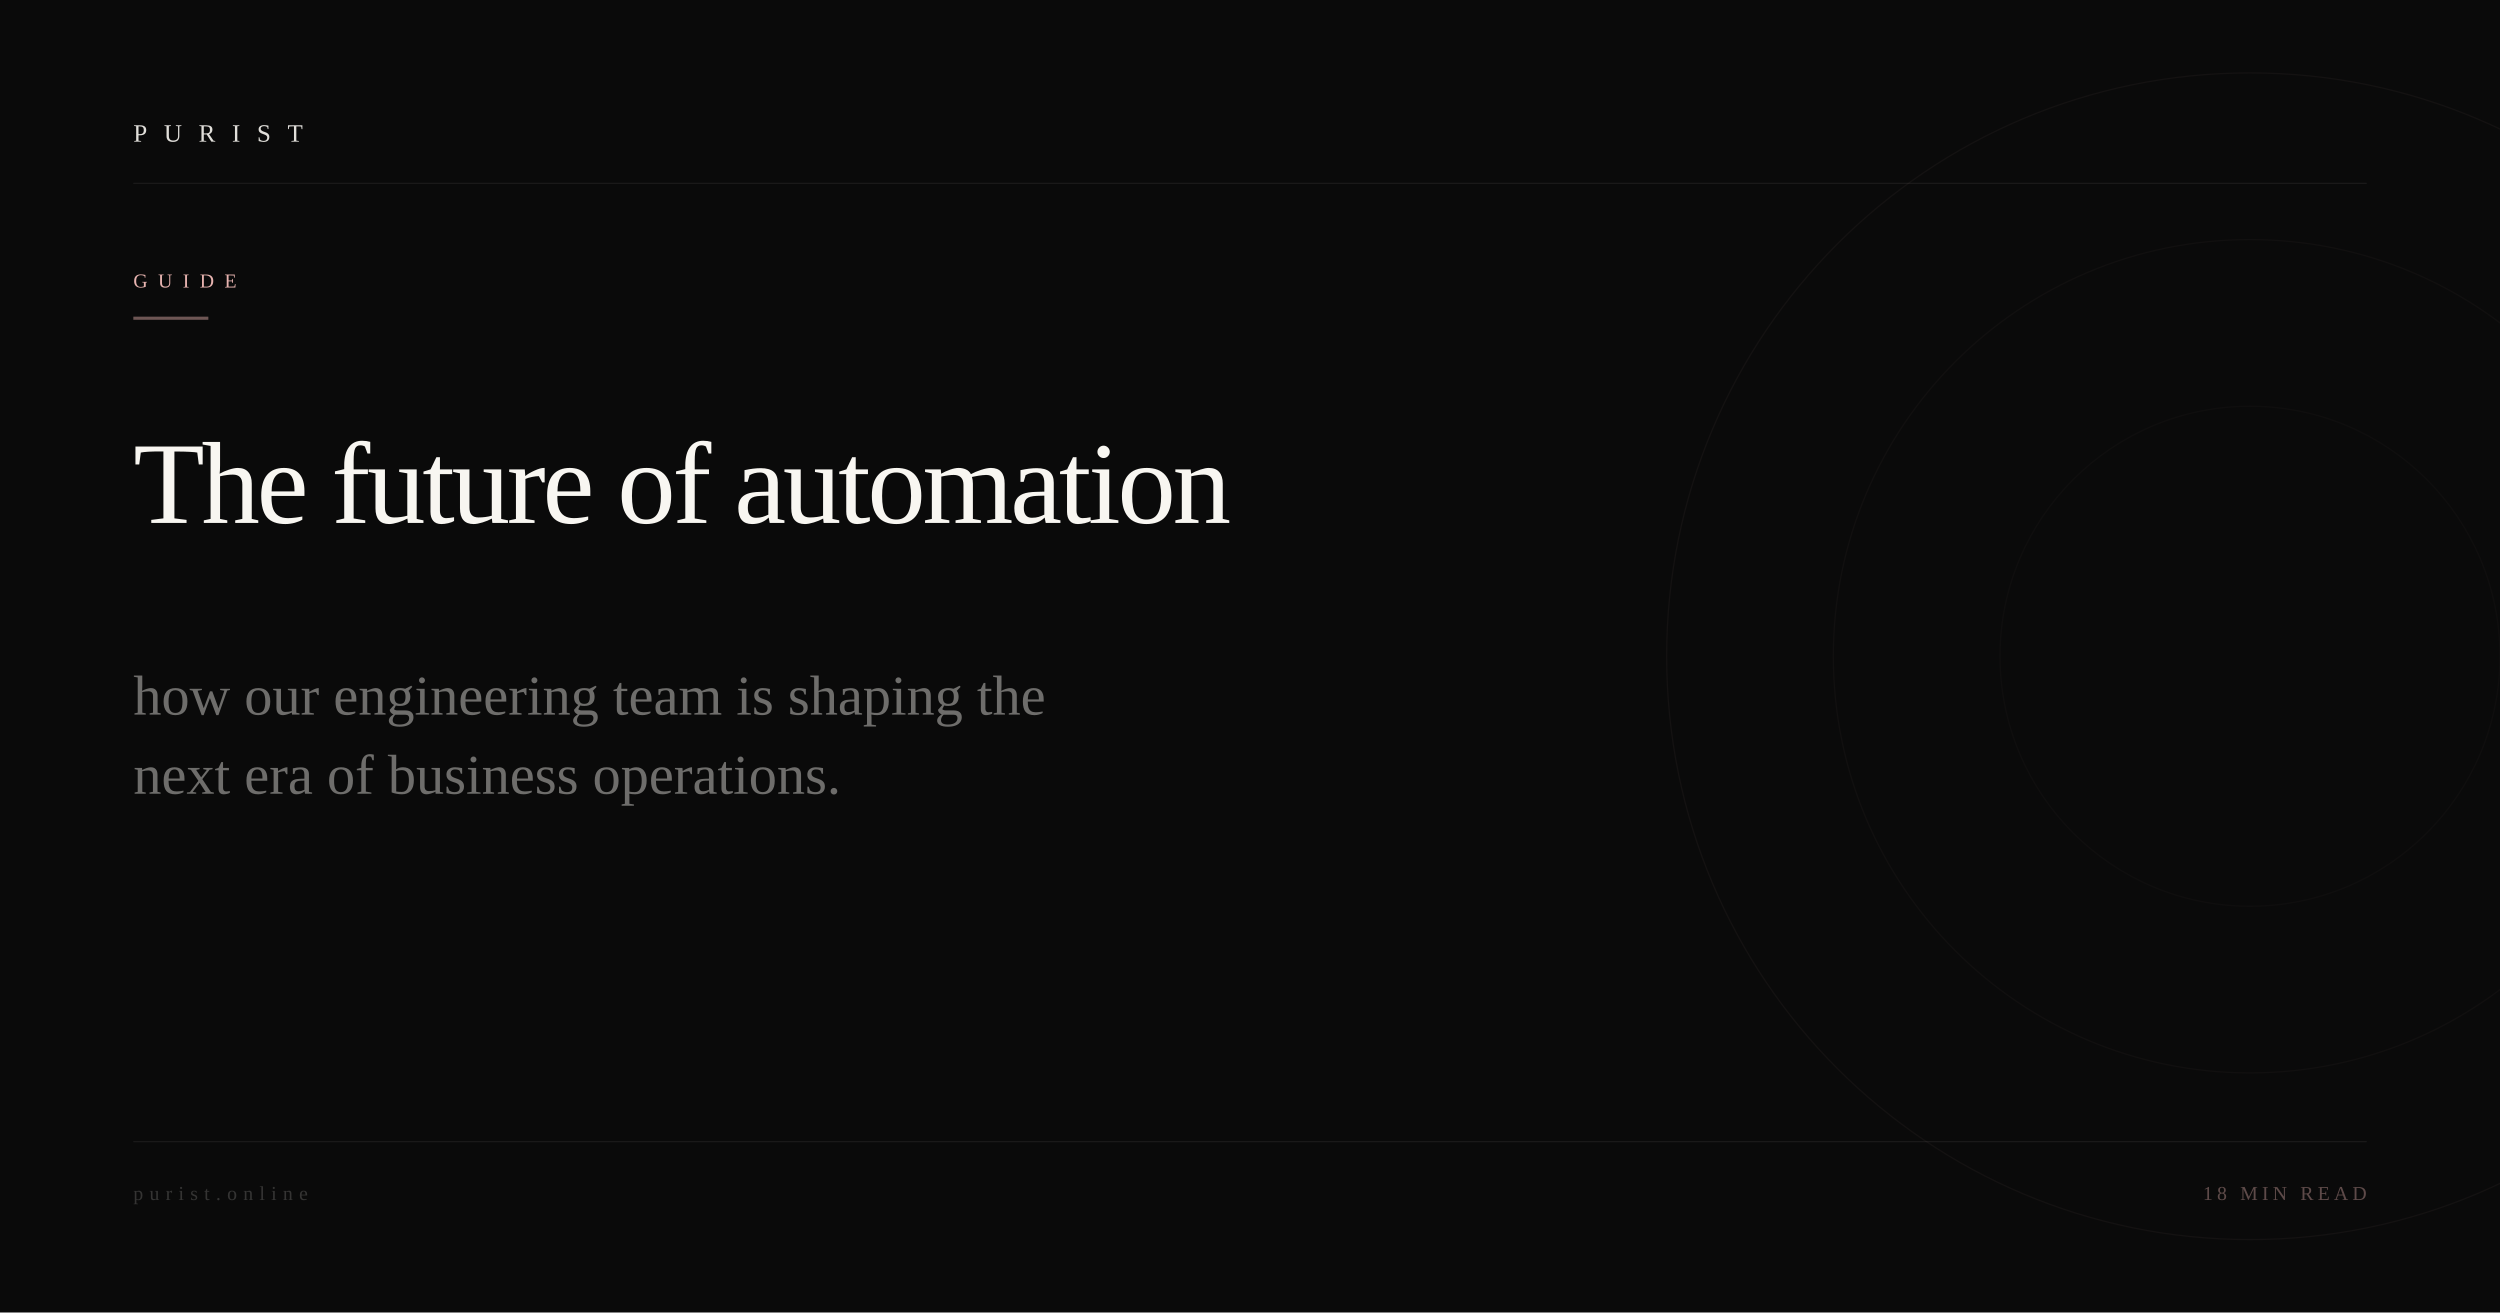
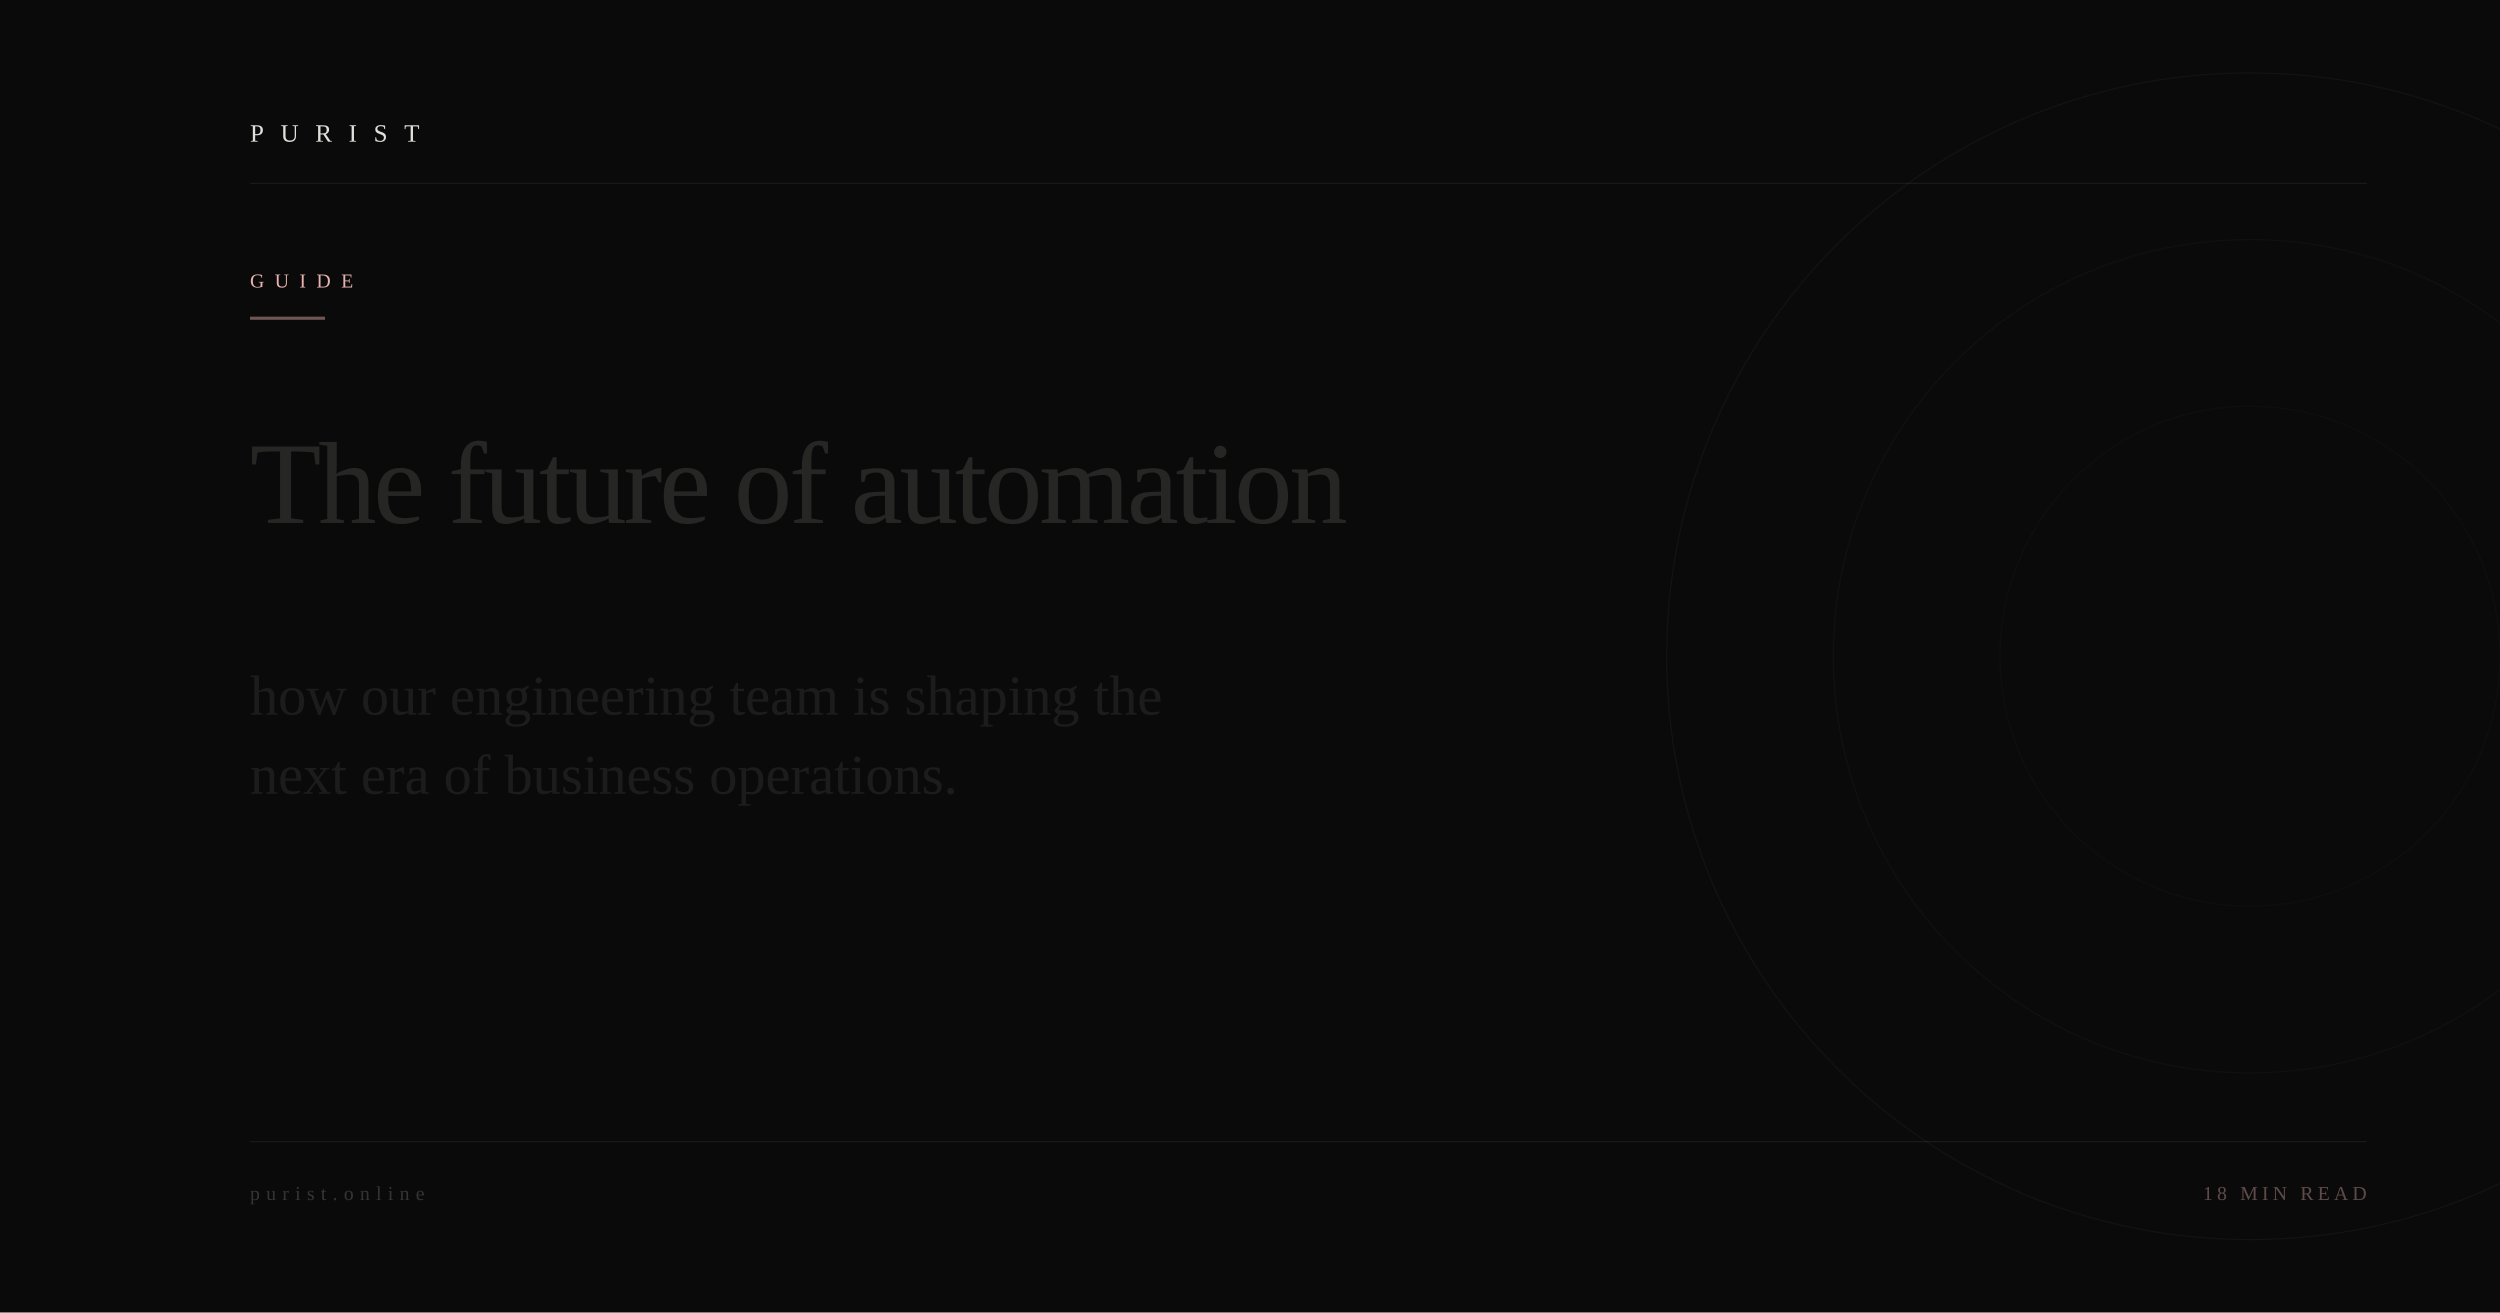
<svg xmlns="http://www.w3.org/2000/svg" viewBox="0 0 1200 630" width="1200" height="630">
  <rect width="1200" height="630" fill="#0A0A0A" />
  <circle cx="1080" cy="315" r="280" stroke="#E8B4B0" stroke-width="0.6" fill="none" opacity="0.045" />
  <circle cx="1080" cy="315" r="200" stroke="#E8B4B0" stroke-width="0.6" fill="none" opacity="0.035" />
  <circle cx="1080" cy="315" r="120" stroke="#E8B4B0" stroke-width="0.6" fill="none" opacity="0.025" />
-   <line x1="64" y1="88" x2="1136" y2="88" stroke="#F8F6F1" stroke-width="0.5" opacity="0.08" />
-   <text x="64" y="68" font-family="Georgia,'Times New Roman',serif" font-size="12" font-weight="400" fill="#F8F6F1" letter-spacing="8" opacity="0.9">PURIST</text>
-   <text x="64" y="138" font-family="Georgia,'Times New Roman',serif" font-size="9.5" font-weight="400" fill="#E8B4B0" letter-spacing="5">GUIDE</text>
-   <rect x="64" y="152" width="36" height="1.5" fill="#E8B4B0" opacity="0.45" />
-   <text x="64" y="251" font-family="Georgia,'Times New Roman',serif" font-size="56" font-weight="400" fill="#F8F6F1" letter-spacing="-1.5" xml:space="preserve">The future of automation</text>
-   <text x="64" y="343" font-family="Georgia,'Times New Roman',serif" font-size="27" font-weight="400" fill="#F8F6F1" opacity="0.42" letter-spacing="0" xml:space="preserve">how our engineering team is shaping the</text>
-   <text x="64" y="381" font-family="Georgia,'Times New Roman',serif" font-size="27" font-weight="400" fill="#F8F6F1" opacity="0.42" letter-spacing="0" xml:space="preserve">next era of business operations.</text>
-   <line x1="64" y1="548" x2="1136" y2="548" stroke="#F8F6F1" stroke-width="0.5" opacity="0.08" />
-   <text x="64" y="576" font-family="Georgia,'Times New Roman',serif" font-size="9.5" fill="#F8F6F1" letter-spacing="3" opacity="0.18">purist.online</text>
+   <line x1="120" y1="88" x2="1136" y2="88" stroke="#F8F6F1" stroke-width="0.5" opacity="0.08" />
+   <text x="120" y="68" font-family="Georgia,'Times New Roman',serif" font-size="12" font-weight="400" fill="#F8F6F1" letter-spacing="8" opacity="0.9">PURIST</text>
+   <text x="120" y="138" font-family="Georgia,'Times New Roman',serif" font-size="9.5" font-weight="400" fill="#E8B4B0" letter-spacing="5">GUIDE</text>
+   <rect x="120" y="152" width="36" height="1.5" fill="#E8B4B0" opacity="0.45" />
+   <text x="120" y="251" font-family="Georgia,'Times New Roman',serif" font-size="56" font-weight="400" fill="#F8F6F1" opacity="0.12" letter-spacing="-1.5" xml:space="preserve">The future of automation</text>
+   <text x="120" y="343" font-family="Georgia,'Times New Roman',serif" font-size="27" font-weight="400" fill="#F8F6F1" opacity="0.08" letter-spacing="0" xml:space="preserve">how our engineering team is shaping the</text>
+   <text x="120" y="381" font-family="Georgia,'Times New Roman',serif" font-size="27" font-weight="400" fill="#F8F6F1" opacity="0.08" letter-spacing="0" xml:space="preserve">next era of business operations.</text>
+   <line x1="120" y1="548" x2="1136" y2="548" stroke="#F8F6F1" stroke-width="0.5" opacity="0.08" />
+   <text x="120" y="576" font-family="Georgia,'Times New Roman',serif" font-size="9.5" fill="#F8F6F1" letter-spacing="3" opacity="0.18">purist.online</text>
  <text x="1136" y="576" font-family="Georgia,'Times New Roman',serif" font-size="9.5" fill="#E8B4B0" letter-spacing="2" opacity="0.38" text-anchor="end">18 MIN READ</text>
</svg>
